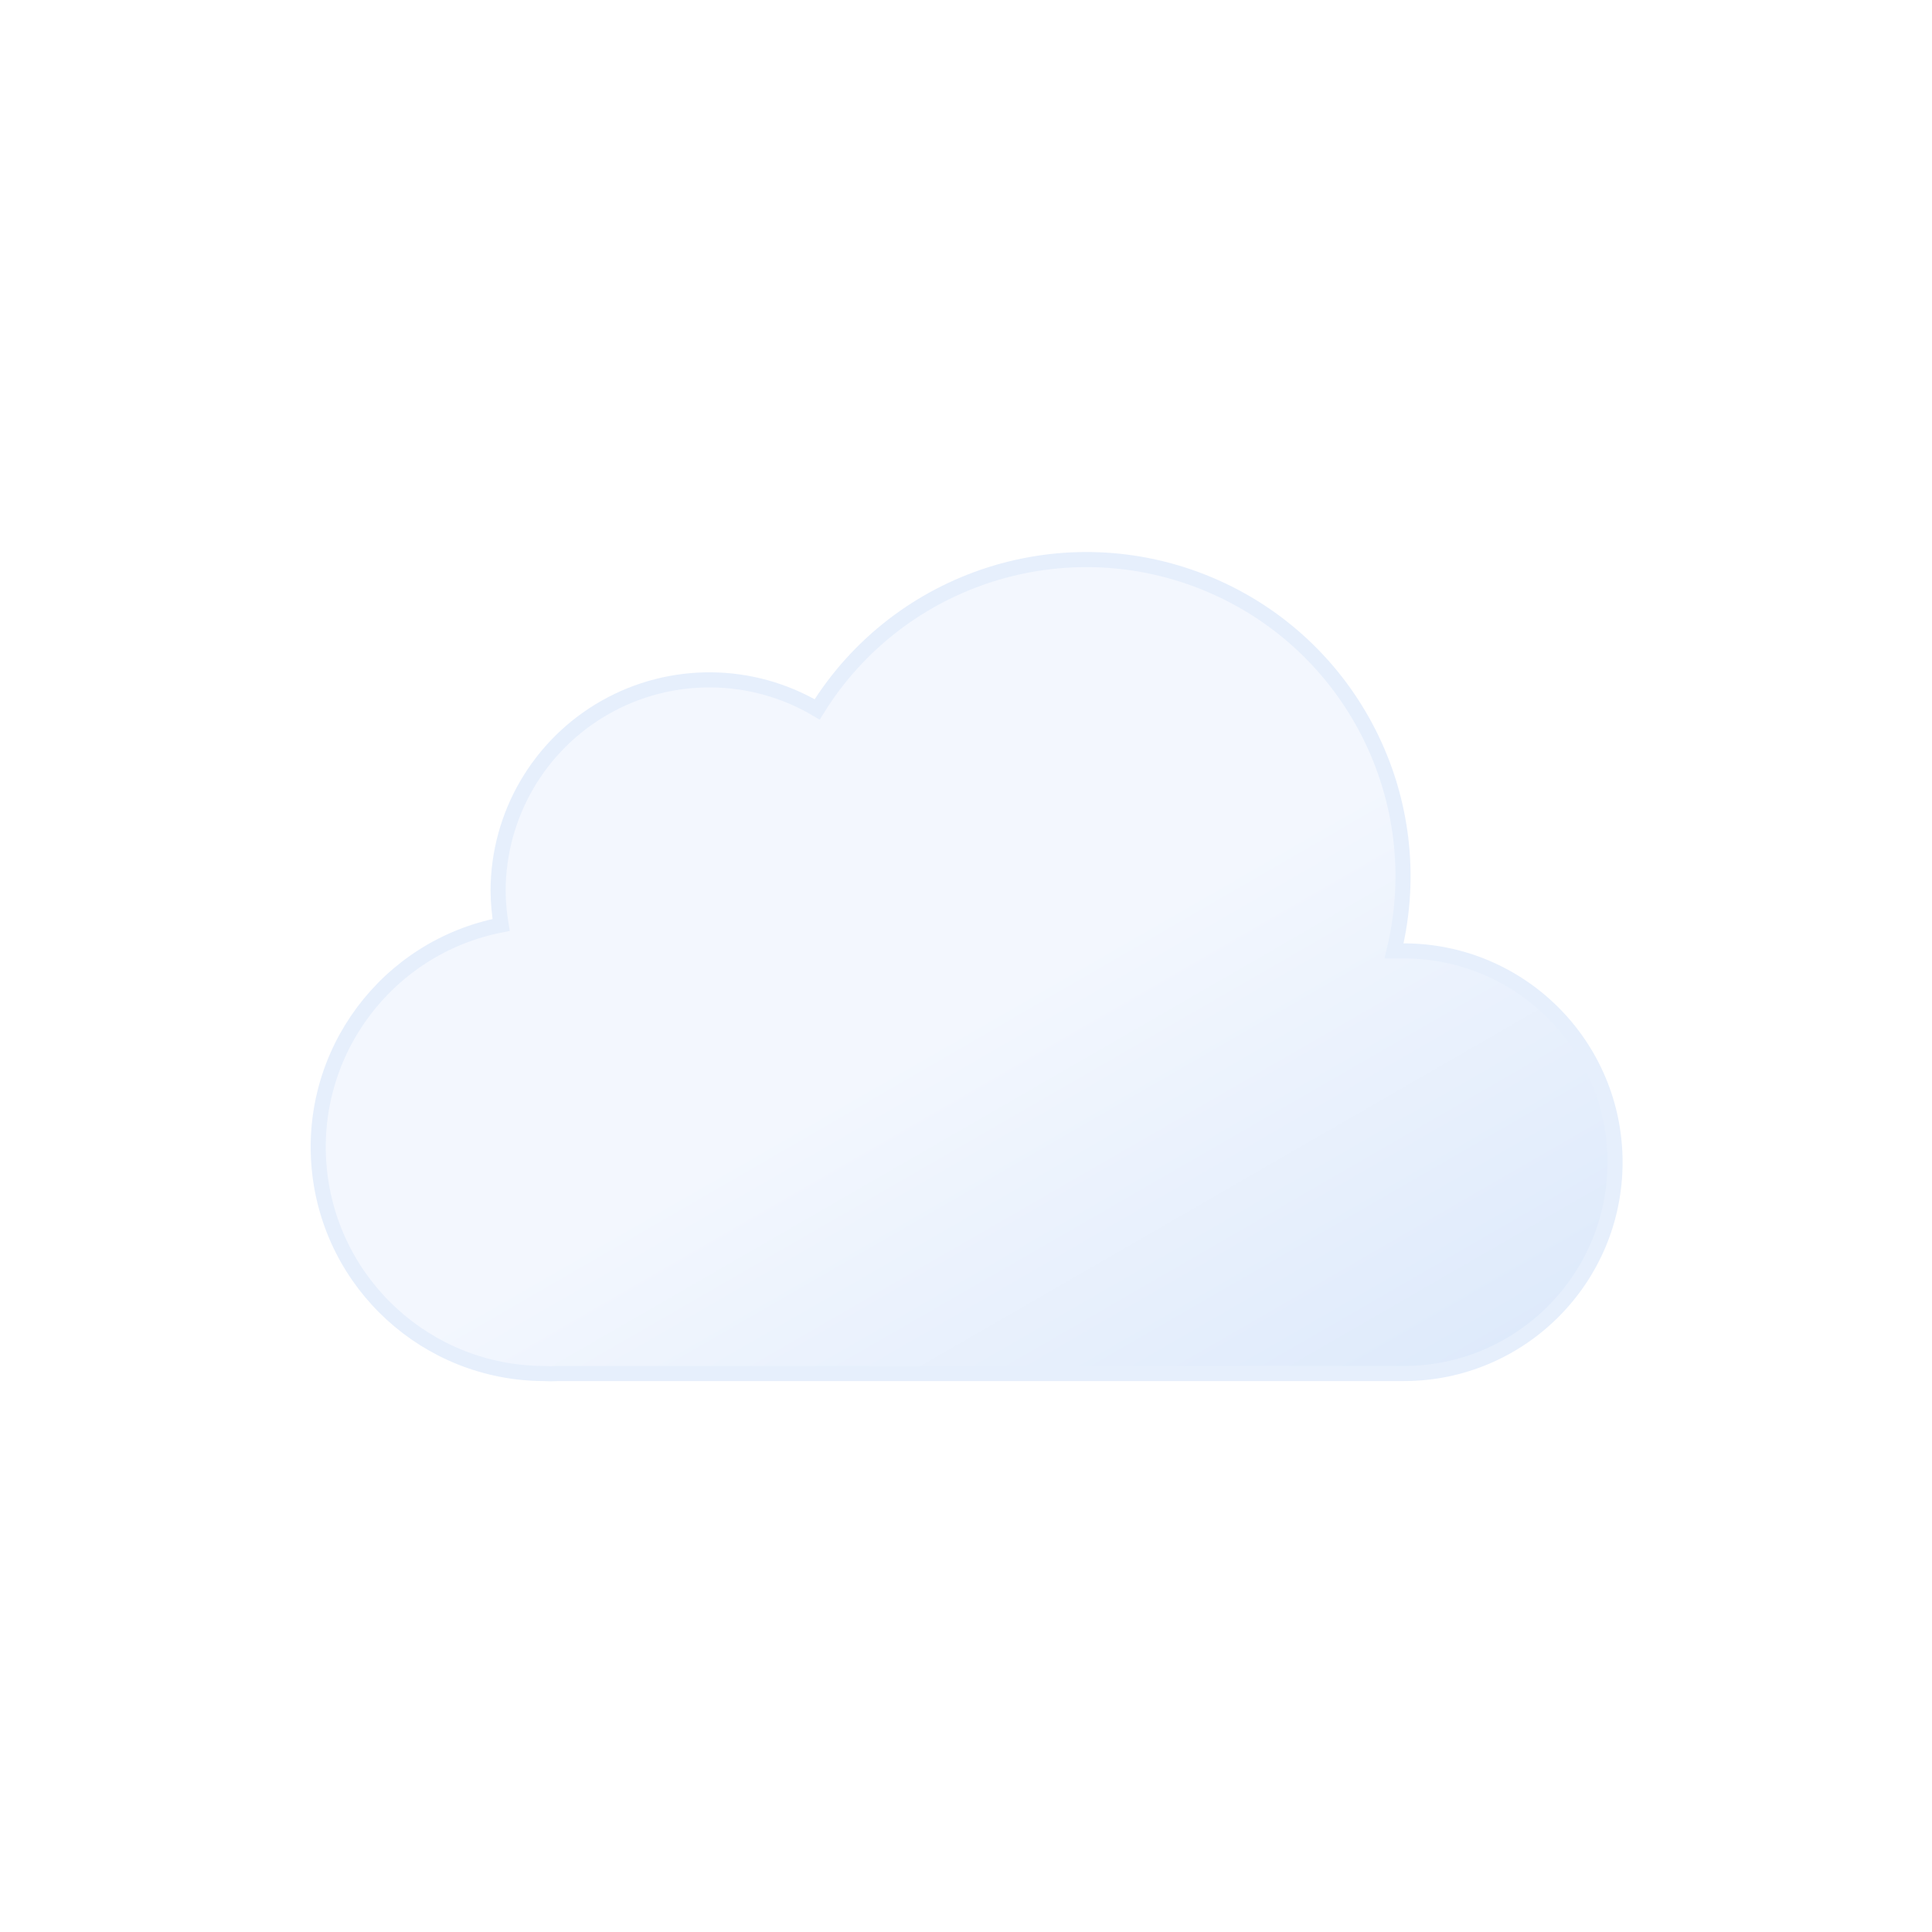
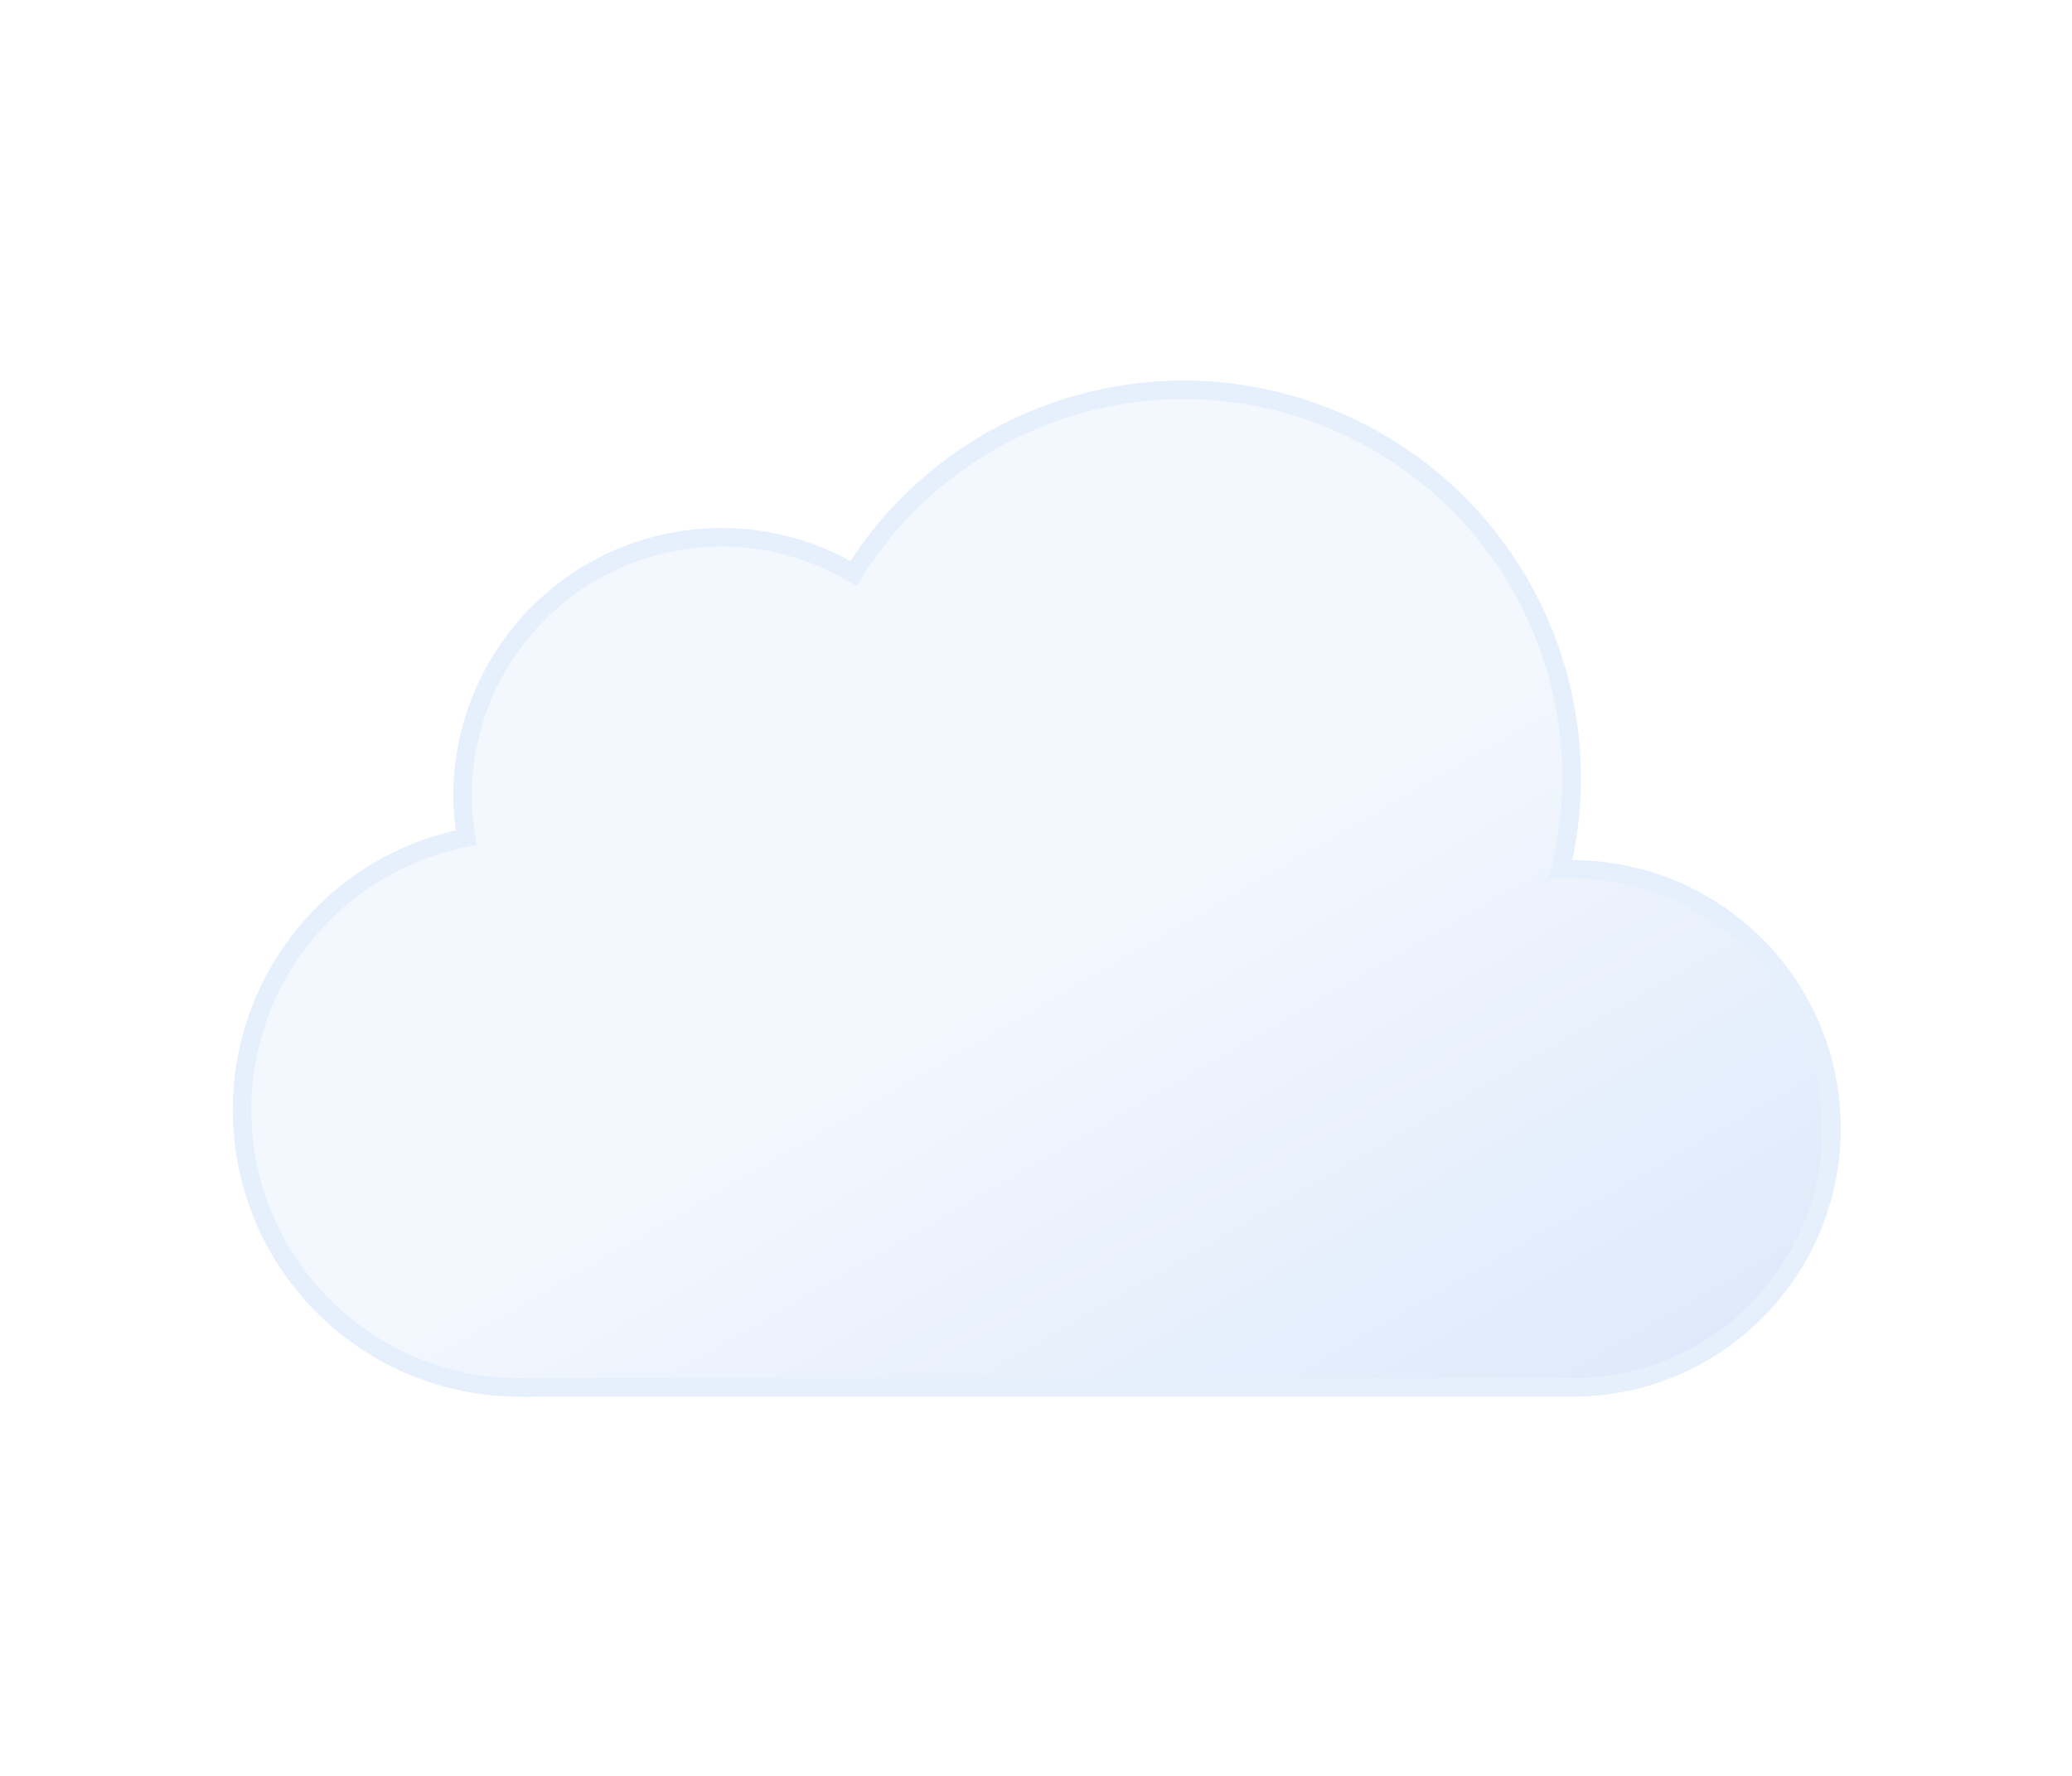
- <svg xmlns="http://www.w3.org/2000/svg" viewBox="0 0 64 64">
+ <svg xmlns="http://www.w3.org/2000/svg" viewBox="4 8 56 48">
  <defs>
    <linearGradient id="a" x1="22.56" y1="21.96" x2="39.2" y2="50.8" gradientUnits="userSpaceOnUse">
      <stop offset="0" stop-color="#f3f7fe" />
      <stop offset="0.45" stop-color="#f3f7fe" />
      <stop offset="1" stop-color="#deeafb" />
    </linearGradient>
  </defs>
  <path d="M46.5,31.5l-.32,0a10.49,10.49,0,0,0-19.11-8,7,7,0,0,0-10.57,6,7.21,7.21,0,0,0,.1,1.14A7.5,7.5,0,0,0,18,45.5a4.19,4.19,0,0,0,.5,0v0h28a7,7,0,0,0,0-14Z" stroke="#e6effc" stroke-miterlimit="10" stroke-width="0.5" fill="url(#a)" />
</svg>
